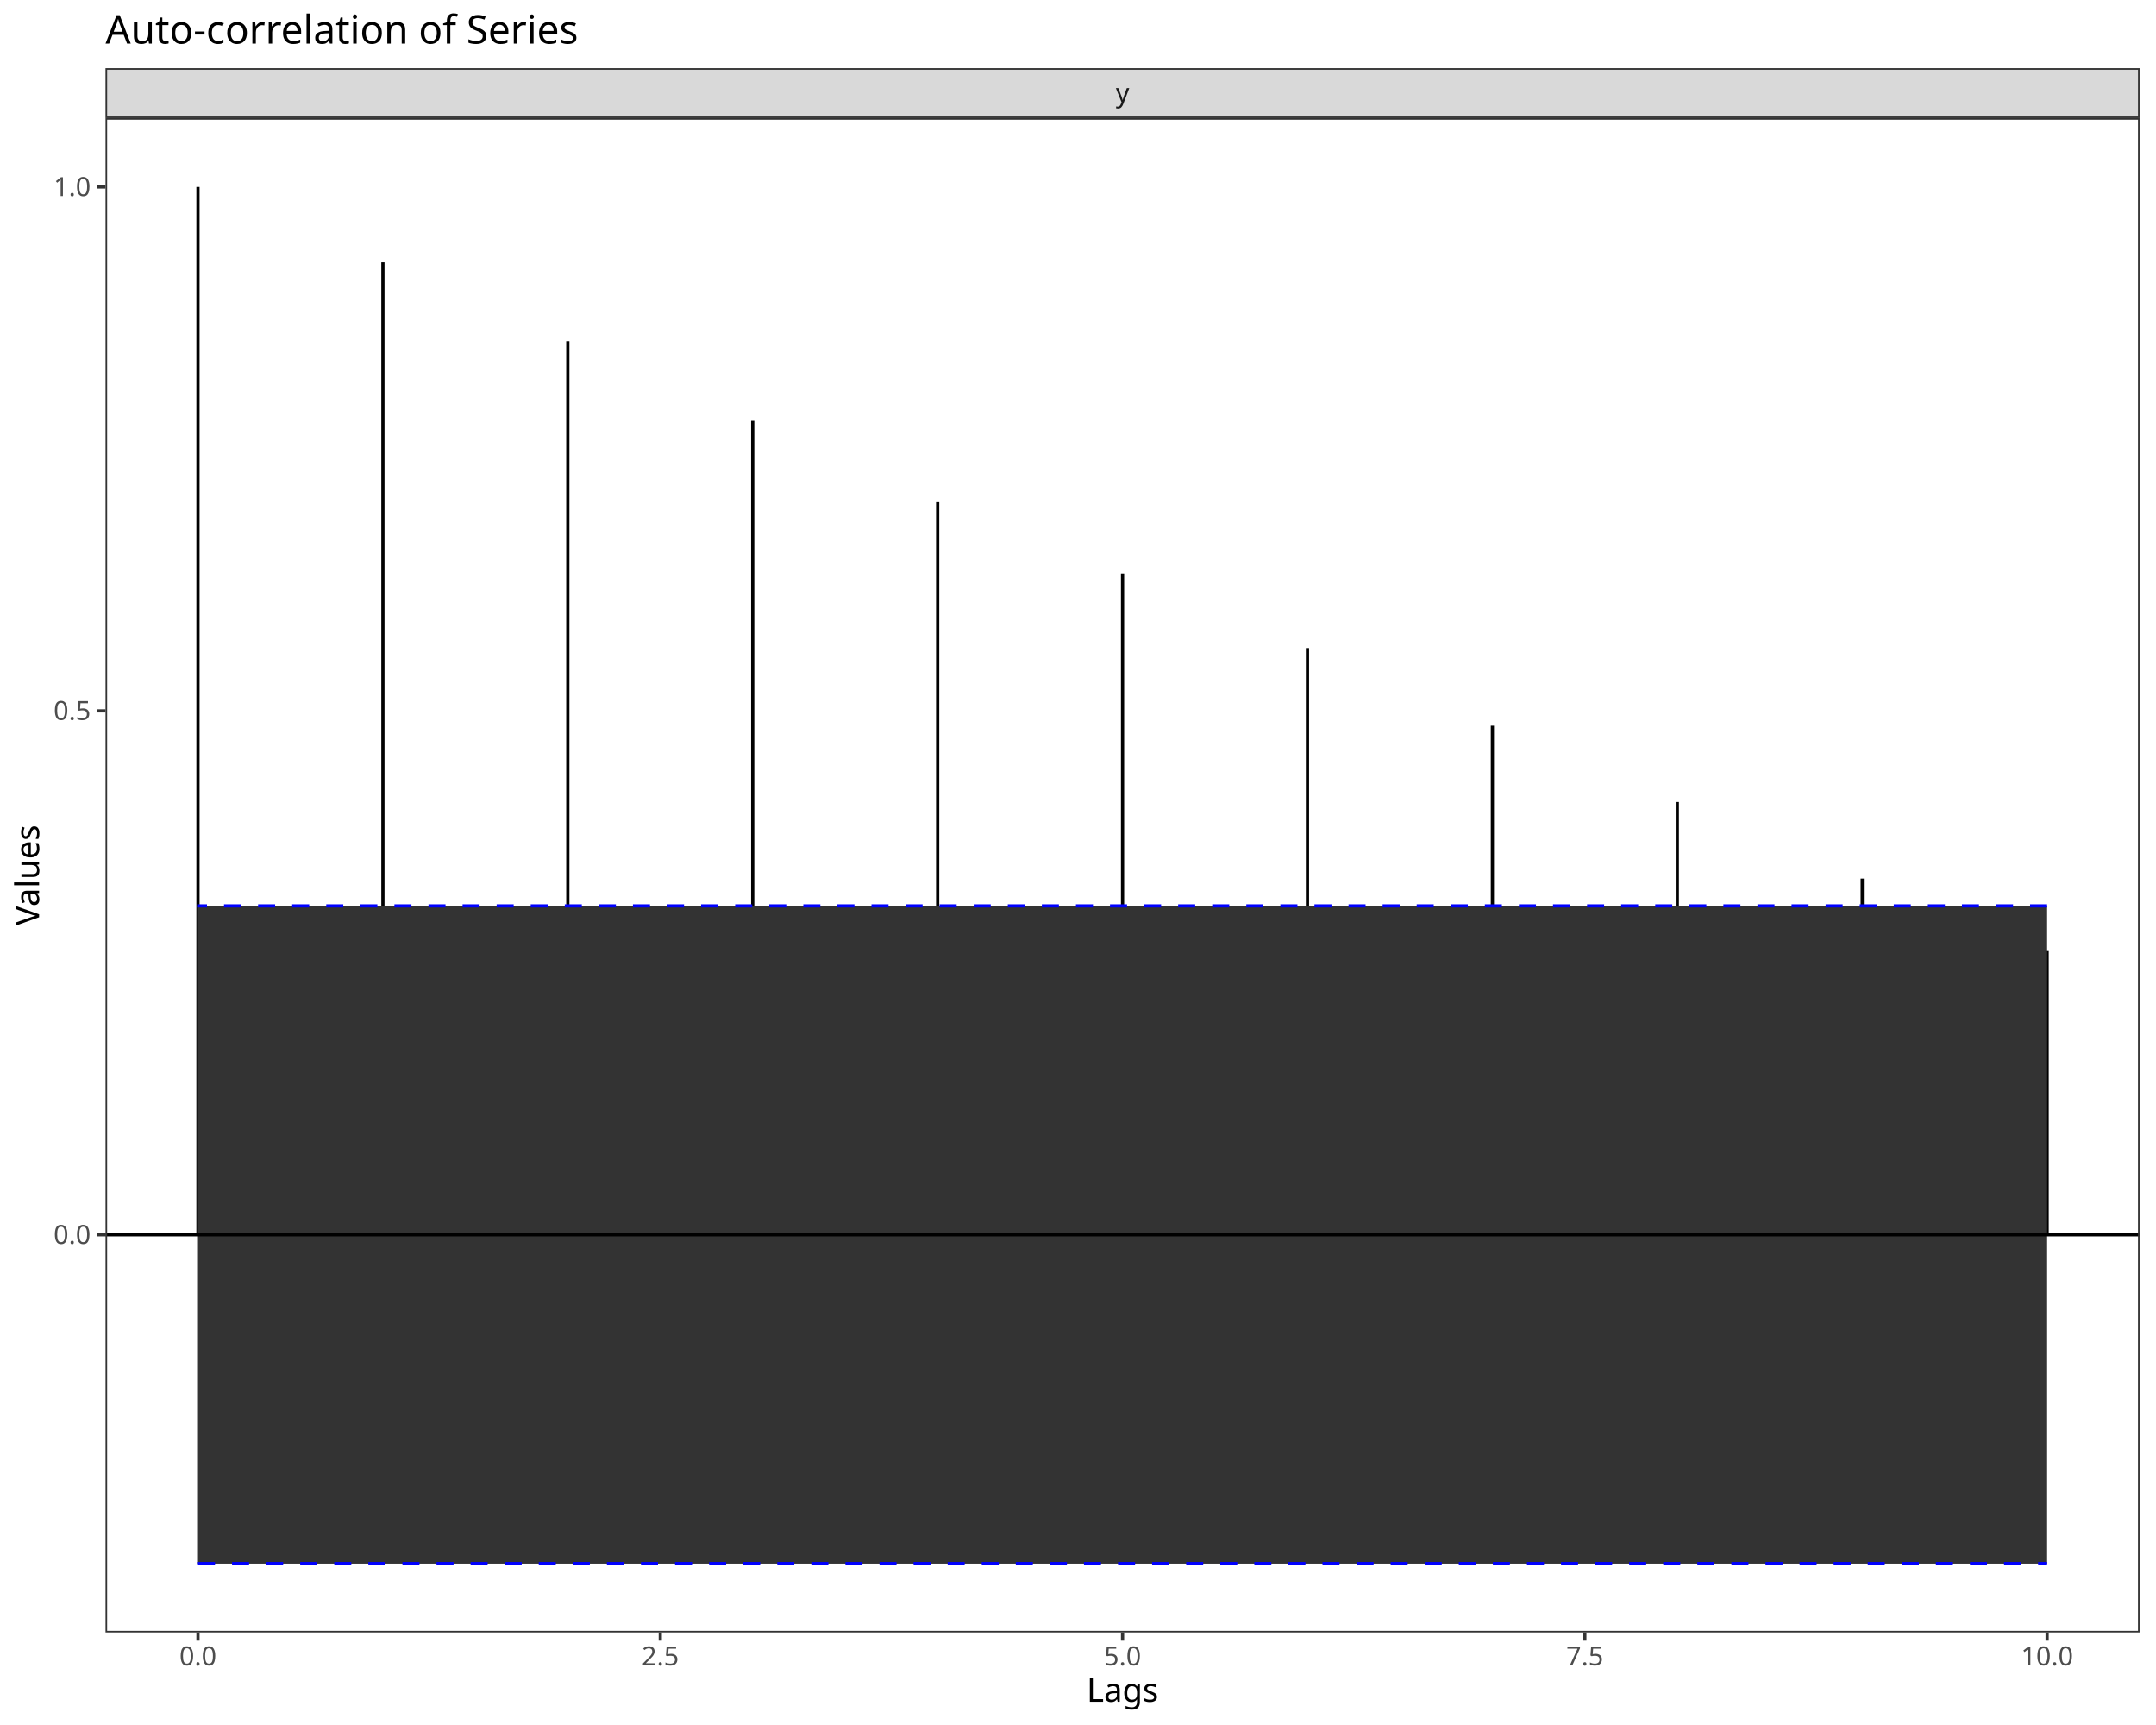
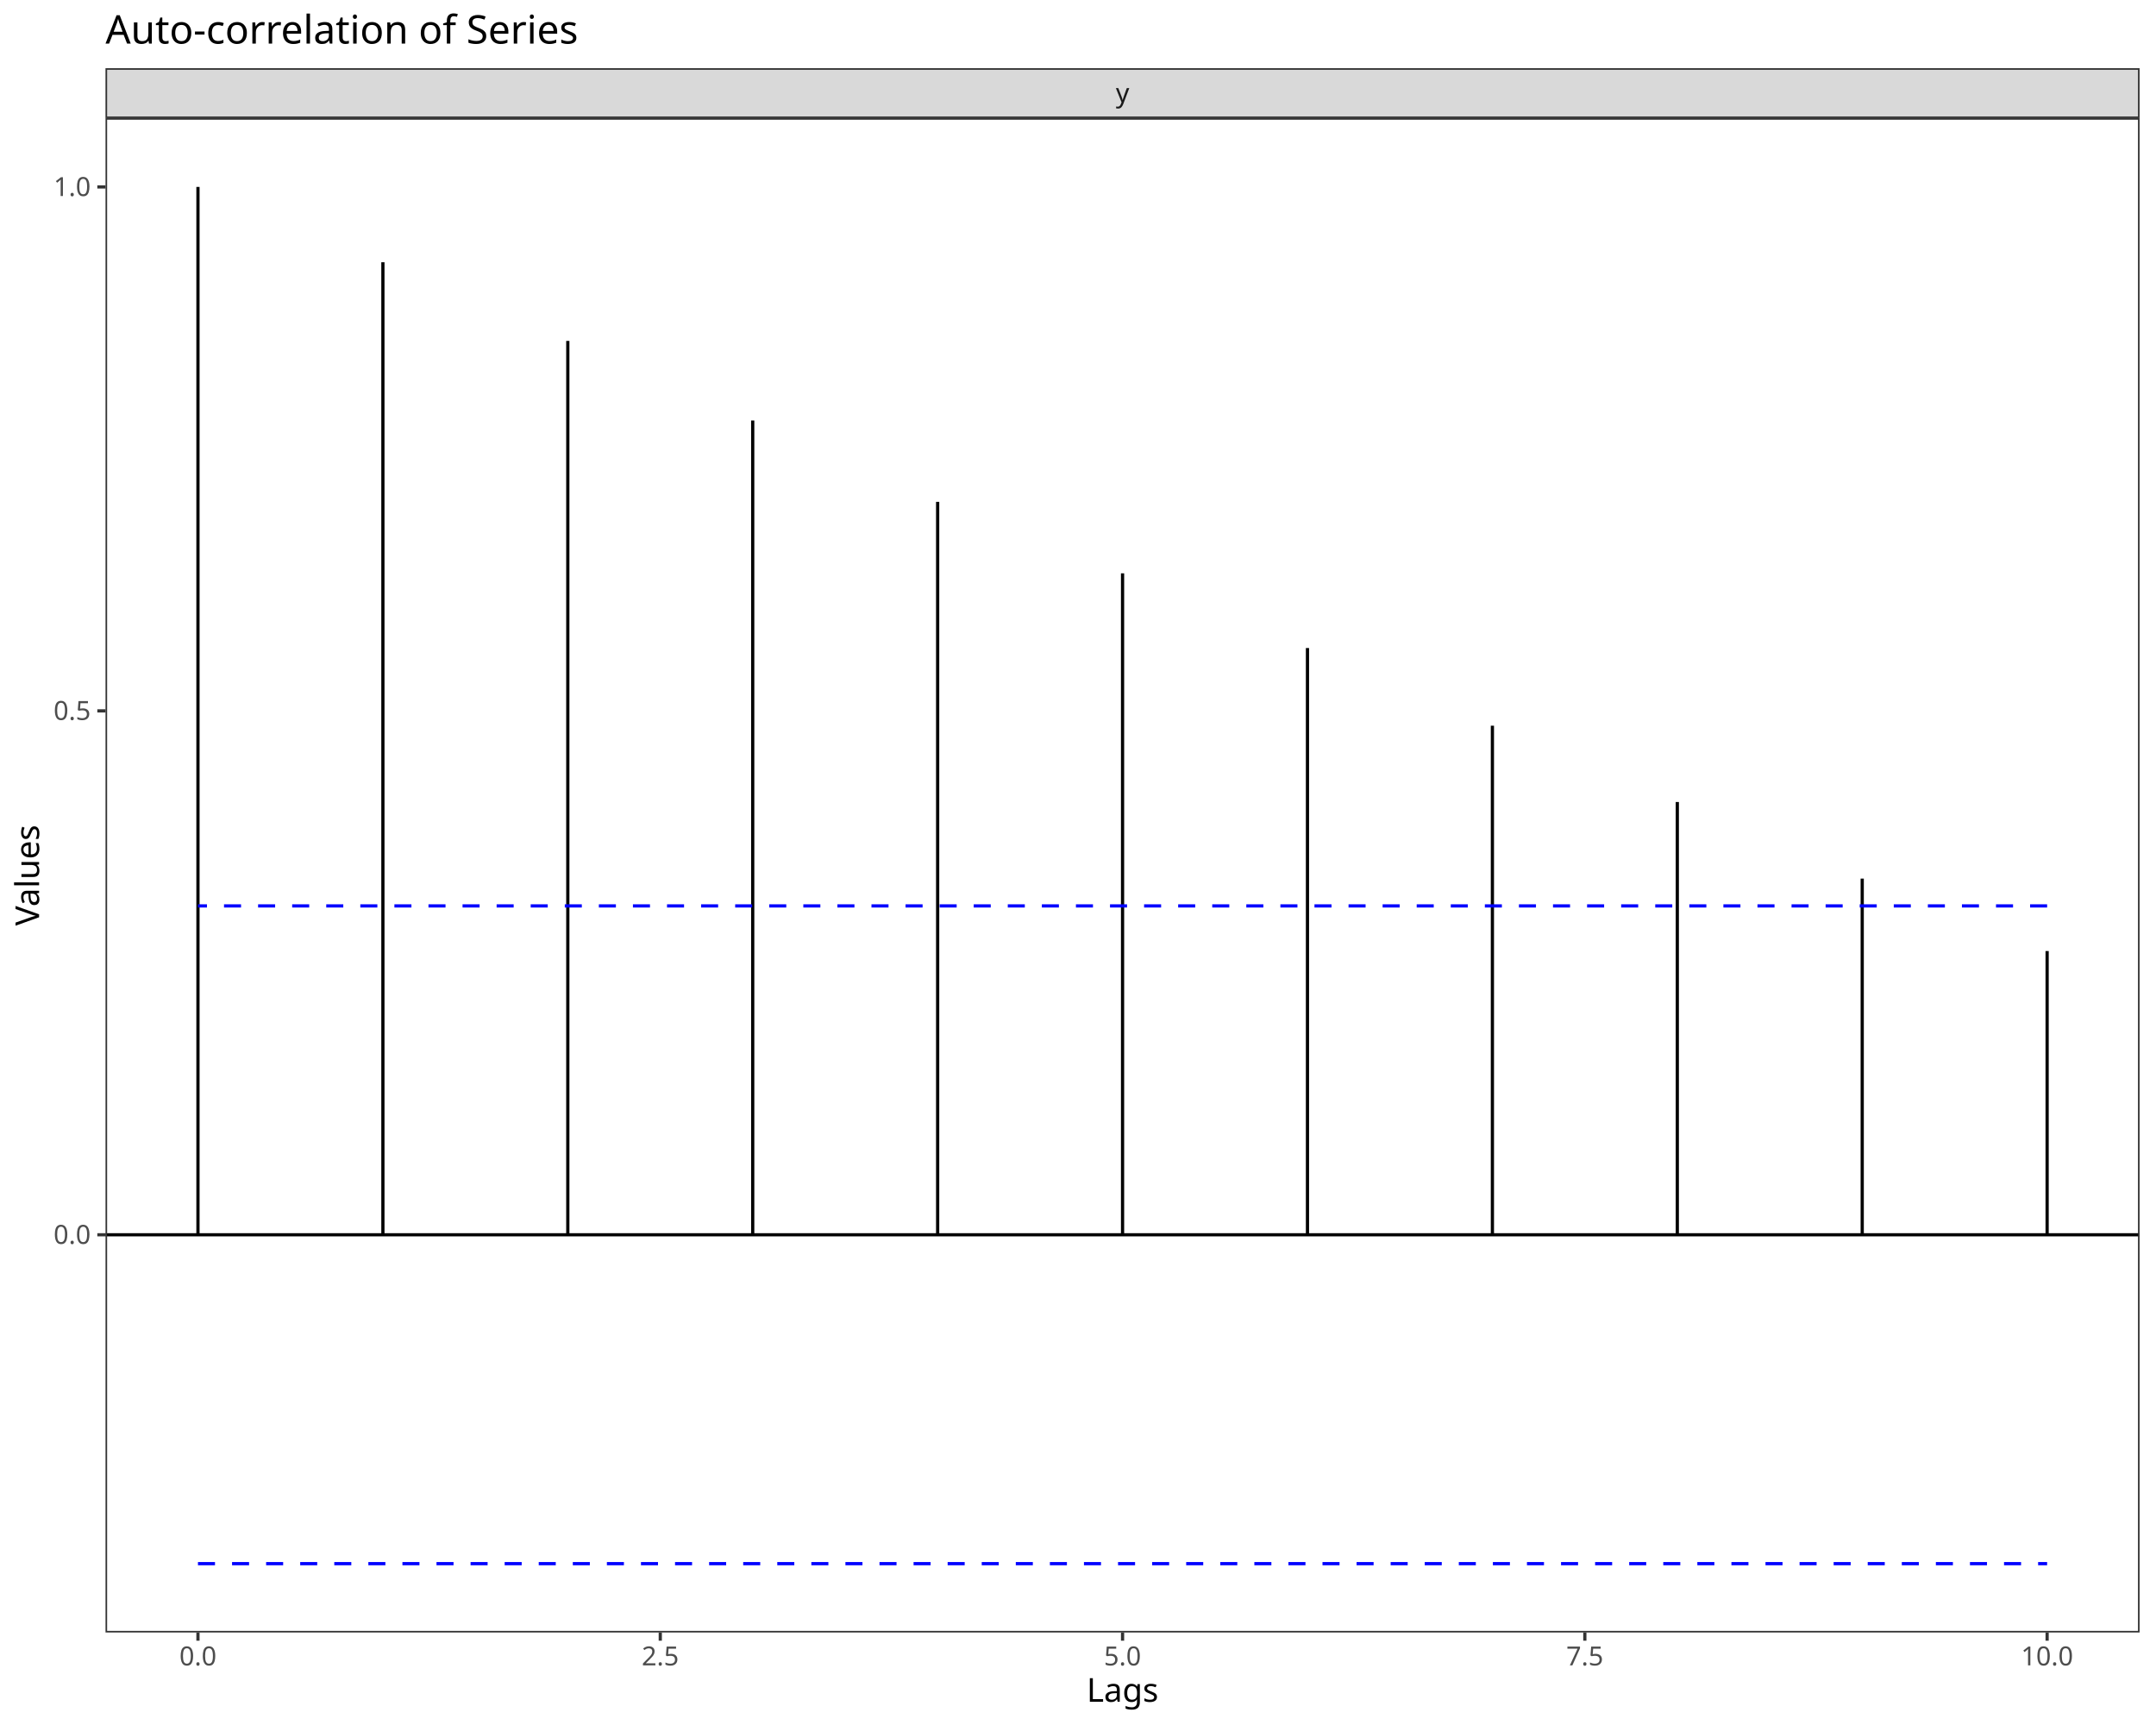
<svg xmlns="http://www.w3.org/2000/svg" class="svglite" data-engine-version="2.0" width="720.00pt" height="576.00pt" viewBox="0 0 720.00 576.00">
  <defs>
    <style type="text/css">
    .svglite line, .svglite polyline, .svglite polygon, .svglite path, .svglite rect, .svglite circle {
      fill: none;
      stroke: #000000;
      stroke-linecap: round;
      stroke-linejoin: round;
      stroke-miterlimit: 10.00;
    }
  </style>
  </defs>
  <rect width="100%" height="100%" style="stroke: none; fill: #FFFFFF;" />
  <defs>
    <clipPath id="cpMC4wMHw3MjAuMDB8MC4wMHw1NzYuMDA=">
      <rect x="0.00" y="0.00" width="720.00" height="576.00" />
    </clipPath>
  </defs>
  <g clip-path="url(#cpMC4wMHw3MjAuMDB8MC4wMHw1NzYuMDA=)">
    <rect x="0.00" y="0.00" width="720.00" height="576.00" style="stroke-width: 1.07; stroke: #FFFFFF; fill: #FFFFFF;" />
  </g>
  <defs>
    <clipPath id="cpMzUuMjR8NzE0LjUyfDM5LjQzfDU0NS4xMQ==">
      <rect x="35.24" y="39.43" width="679.28" height="505.68" />
    </clipPath>
  </defs>
  <g clip-path="url(#cpMzUuMjR8NzE0LjUyfDM5LjQzfDU0NS4xMQ==)">
    <rect x="35.24" y="39.43" width="679.28" height="505.68" style="stroke-width: 1.07; stroke: none; fill: #FFFFFF;" />
    <line x1="66.11" y1="62.42" x2="66.11" y2="412.31" style="stroke-width: 1.07; stroke-linecap: butt;" />
    <line x1="127.87" y1="87.58" x2="127.87" y2="412.31" style="stroke-width: 1.07; stroke-linecap: butt;" />
    <line x1="189.62" y1="113.84" x2="189.62" y2="412.31" style="stroke-width: 1.07; stroke-linecap: butt;" />
    <line x1="251.37" y1="140.41" x2="251.37" y2="412.31" style="stroke-width: 1.07; stroke-linecap: butt;" />
    <line x1="313.13" y1="167.57" x2="313.13" y2="412.31" style="stroke-width: 1.07; stroke-linecap: butt;" />
    <line x1="374.88" y1="191.45" x2="374.88" y2="412.31" style="stroke-width: 1.07; stroke-linecap: butt;" />
    <line x1="436.63" y1="216.39" x2="436.63" y2="412.31" style="stroke-width: 1.07; stroke-linecap: butt;" />
    <line x1="498.39" y1="242.33" x2="498.39" y2="412.31" style="stroke-width: 1.07; stroke-linecap: butt;" />
    <line x1="560.14" y1="267.80" x2="560.14" y2="412.31" style="stroke-width: 1.07; stroke-linecap: butt;" />
    <line x1="621.89" y1="293.37" x2="621.89" y2="412.31" style="stroke-width: 1.07; stroke-linecap: butt;" />
    <line x1="683.64" y1="317.56" x2="683.64" y2="412.31" style="stroke-width: 1.07; stroke-linecap: butt;" />
-     <polygon points="66.11,522.13 127.87,522.13 189.62,522.13 251.37,522.13 313.13,522.13 374.88,522.13 436.63,522.13 498.39,522.13 560.14,522.13 621.89,522.13 683.64,522.13 683.64,302.50 621.89,302.50 560.14,302.50 498.39,302.50 436.63,302.50 374.88,302.50 313.13,302.50 251.37,302.50 189.62,302.50 127.87,302.50 66.11,302.50 " style="stroke-width: 0.00; stroke: none; stroke-linecap: butt; fill: #333333;" />
+     <polygon points="66.11,522.13 127.87,522.13 189.62,522.13 251.37,522.13 313.13,522.13 374.88,522.13 436.63,522.13 498.39,522.13 560.14,522.13 621.89,522.13 683.64,522.13 683.64,302.50 621.89,302.50 560.14,302.50 498.39,302.50 436.63,302.50 374.88,302.50 313.13,302.50 251.37,302.50 189.62,302.50 127.87,302.50 66.11,302.50 " style="stroke-width: 0.00; stroke: none; stroke-linecap: butt; fill: none;" />
    <polyline points="66.11,522.13 127.87,522.13 189.62,522.13 251.37,522.13 313.13,522.13 374.88,522.13 436.63,522.13 498.39,522.13 560.14,522.13 621.89,522.13 683.64,522.13 " style="stroke-width: 1.07; stroke: #0000FF; stroke-dasharray: 5.69,5.69; stroke-linecap: butt;" />
    <polyline points="683.64,302.50 621.89,302.50 560.14,302.50 498.39,302.50 436.63,302.50 374.88,302.50 313.13,302.50 251.37,302.50 189.62,302.50 127.87,302.50 66.11,302.50 " style="stroke-width: 1.07; stroke: #0000FF; stroke-dasharray: 5.69,5.69; stroke-linecap: butt;" />
    <line x1="35.24" y1="412.31" x2="714.52" y2="412.31" style="stroke-width: 1.07; stroke-linecap: butt;" />
    <rect x="35.24" y="39.43" width="679.28" height="505.68" style="stroke-width: 1.07; stroke: #333333;" />
  </g>
  <g clip-path="url(#cpMC4wMHw3MjAuMDB8MC4wMHw1NzYuMDA=)">
</g>
  <defs>
    <clipPath id="cpMzUuMjR8NzE0LjUyfDIyLjc4fDM5LjQz">
      <rect x="35.24" y="22.78" width="679.28" height="16.65" />
    </clipPath>
  </defs>
  <g clip-path="url(#cpMzUuMjR8NzE0LjUyfDIyLjc4fDM5LjQz)">
    <rect x="35.24" y="22.78" width="679.28" height="16.65" style="stroke-width: 1.07; stroke: #333333; fill: #D9D9D9;" />
    <text x="374.88" y="34.14" text-anchor="middle" style="font-size: 8.80px; fill: #1A1A1A; font-family: sans;" textLength="4.40px" lengthAdjust="spacingAndGlyphs">y</text>
  </g>
  <g clip-path="url(#cpMC4wMHw3MjAuMDB8MC4wMHw1NzYuMDA=)">
    <polyline points="66.11,547.85 66.11,545.11 " style="stroke-width: 1.07; stroke: #333333; stroke-linecap: butt;" />
    <polyline points="220.50,547.85 220.50,545.11 " style="stroke-width: 1.07; stroke: #333333; stroke-linecap: butt;" />
    <polyline points="374.88,547.85 374.88,545.11 " style="stroke-width: 1.07; stroke: #333333; stroke-linecap: butt;" />
    <polyline points="529.26,547.85 529.26,545.11 " style="stroke-width: 1.07; stroke: #333333; stroke-linecap: butt;" />
    <polyline points="683.64,547.85 683.64,545.11 " style="stroke-width: 1.07; stroke: #333333; stroke-linecap: butt;" />
    <text x="66.11" y="556.10" text-anchor="middle" style="font-size: 8.80px; fill: #4D4D4D; font-family: sans;" textLength="12.23px" lengthAdjust="spacingAndGlyphs">0.0</text>
    <text x="220.50" y="556.10" text-anchor="middle" style="font-size: 8.80px; fill: #4D4D4D; font-family: sans;" textLength="12.23px" lengthAdjust="spacingAndGlyphs">2.5</text>
    <text x="374.88" y="556.10" text-anchor="middle" style="font-size: 8.80px; fill: #4D4D4D; font-family: sans;" textLength="12.23px" lengthAdjust="spacingAndGlyphs">5.0</text>
    <text x="529.26" y="556.10" text-anchor="middle" style="font-size: 8.80px; fill: #4D4D4D; font-family: sans;" textLength="12.23px" lengthAdjust="spacingAndGlyphs">7.5</text>
    <text x="683.64" y="556.10" text-anchor="middle" style="font-size: 8.80px; fill: #4D4D4D; font-family: sans;" textLength="17.13px" lengthAdjust="spacingAndGlyphs">10.0</text>
    <text x="30.31" y="415.34" text-anchor="end" style="font-size: 8.80px; fill: #4D4D4D; font-family: sans;" textLength="12.23px" lengthAdjust="spacingAndGlyphs">0.0</text>
    <text x="30.31" y="240.39" text-anchor="end" style="font-size: 8.80px; fill: #4D4D4D; font-family: sans;" textLength="12.23px" lengthAdjust="spacingAndGlyphs">0.5</text>
    <text x="30.31" y="65.45" text-anchor="end" style="font-size: 8.80px; fill: #4D4D4D; font-family: sans;" textLength="12.23px" lengthAdjust="spacingAndGlyphs">1.0</text>
    <polyline points="32.50,412.31 35.24,412.31 " style="stroke-width: 1.07; stroke: #333333; stroke-linecap: butt;" />
    <polyline points="32.50,237.37 35.24,237.37 " style="stroke-width: 1.07; stroke: #333333; stroke-linecap: butt;" />
    <polyline points="32.50,62.42 35.24,62.42 " style="stroke-width: 1.07; stroke: #333333; stroke-linecap: butt;" />
    <text x="374.88" y="568.24" text-anchor="middle" style="font-size: 11.00px; font-family: sans;" textLength="23.86px" lengthAdjust="spacingAndGlyphs">Lags</text>
    <text transform="translate(13.05,292.27) rotate(-90)" text-anchor="middle" style="font-size: 11.00px; font-family: sans;" textLength="33.64px" lengthAdjust="spacingAndGlyphs">Values</text>
    <text x="35.24" y="14.56" style="font-size: 13.20px; font-family: sans;" textLength="148.95px" lengthAdjust="spacingAndGlyphs">Auto-correlation of Series</text>
  </g>
</svg>
